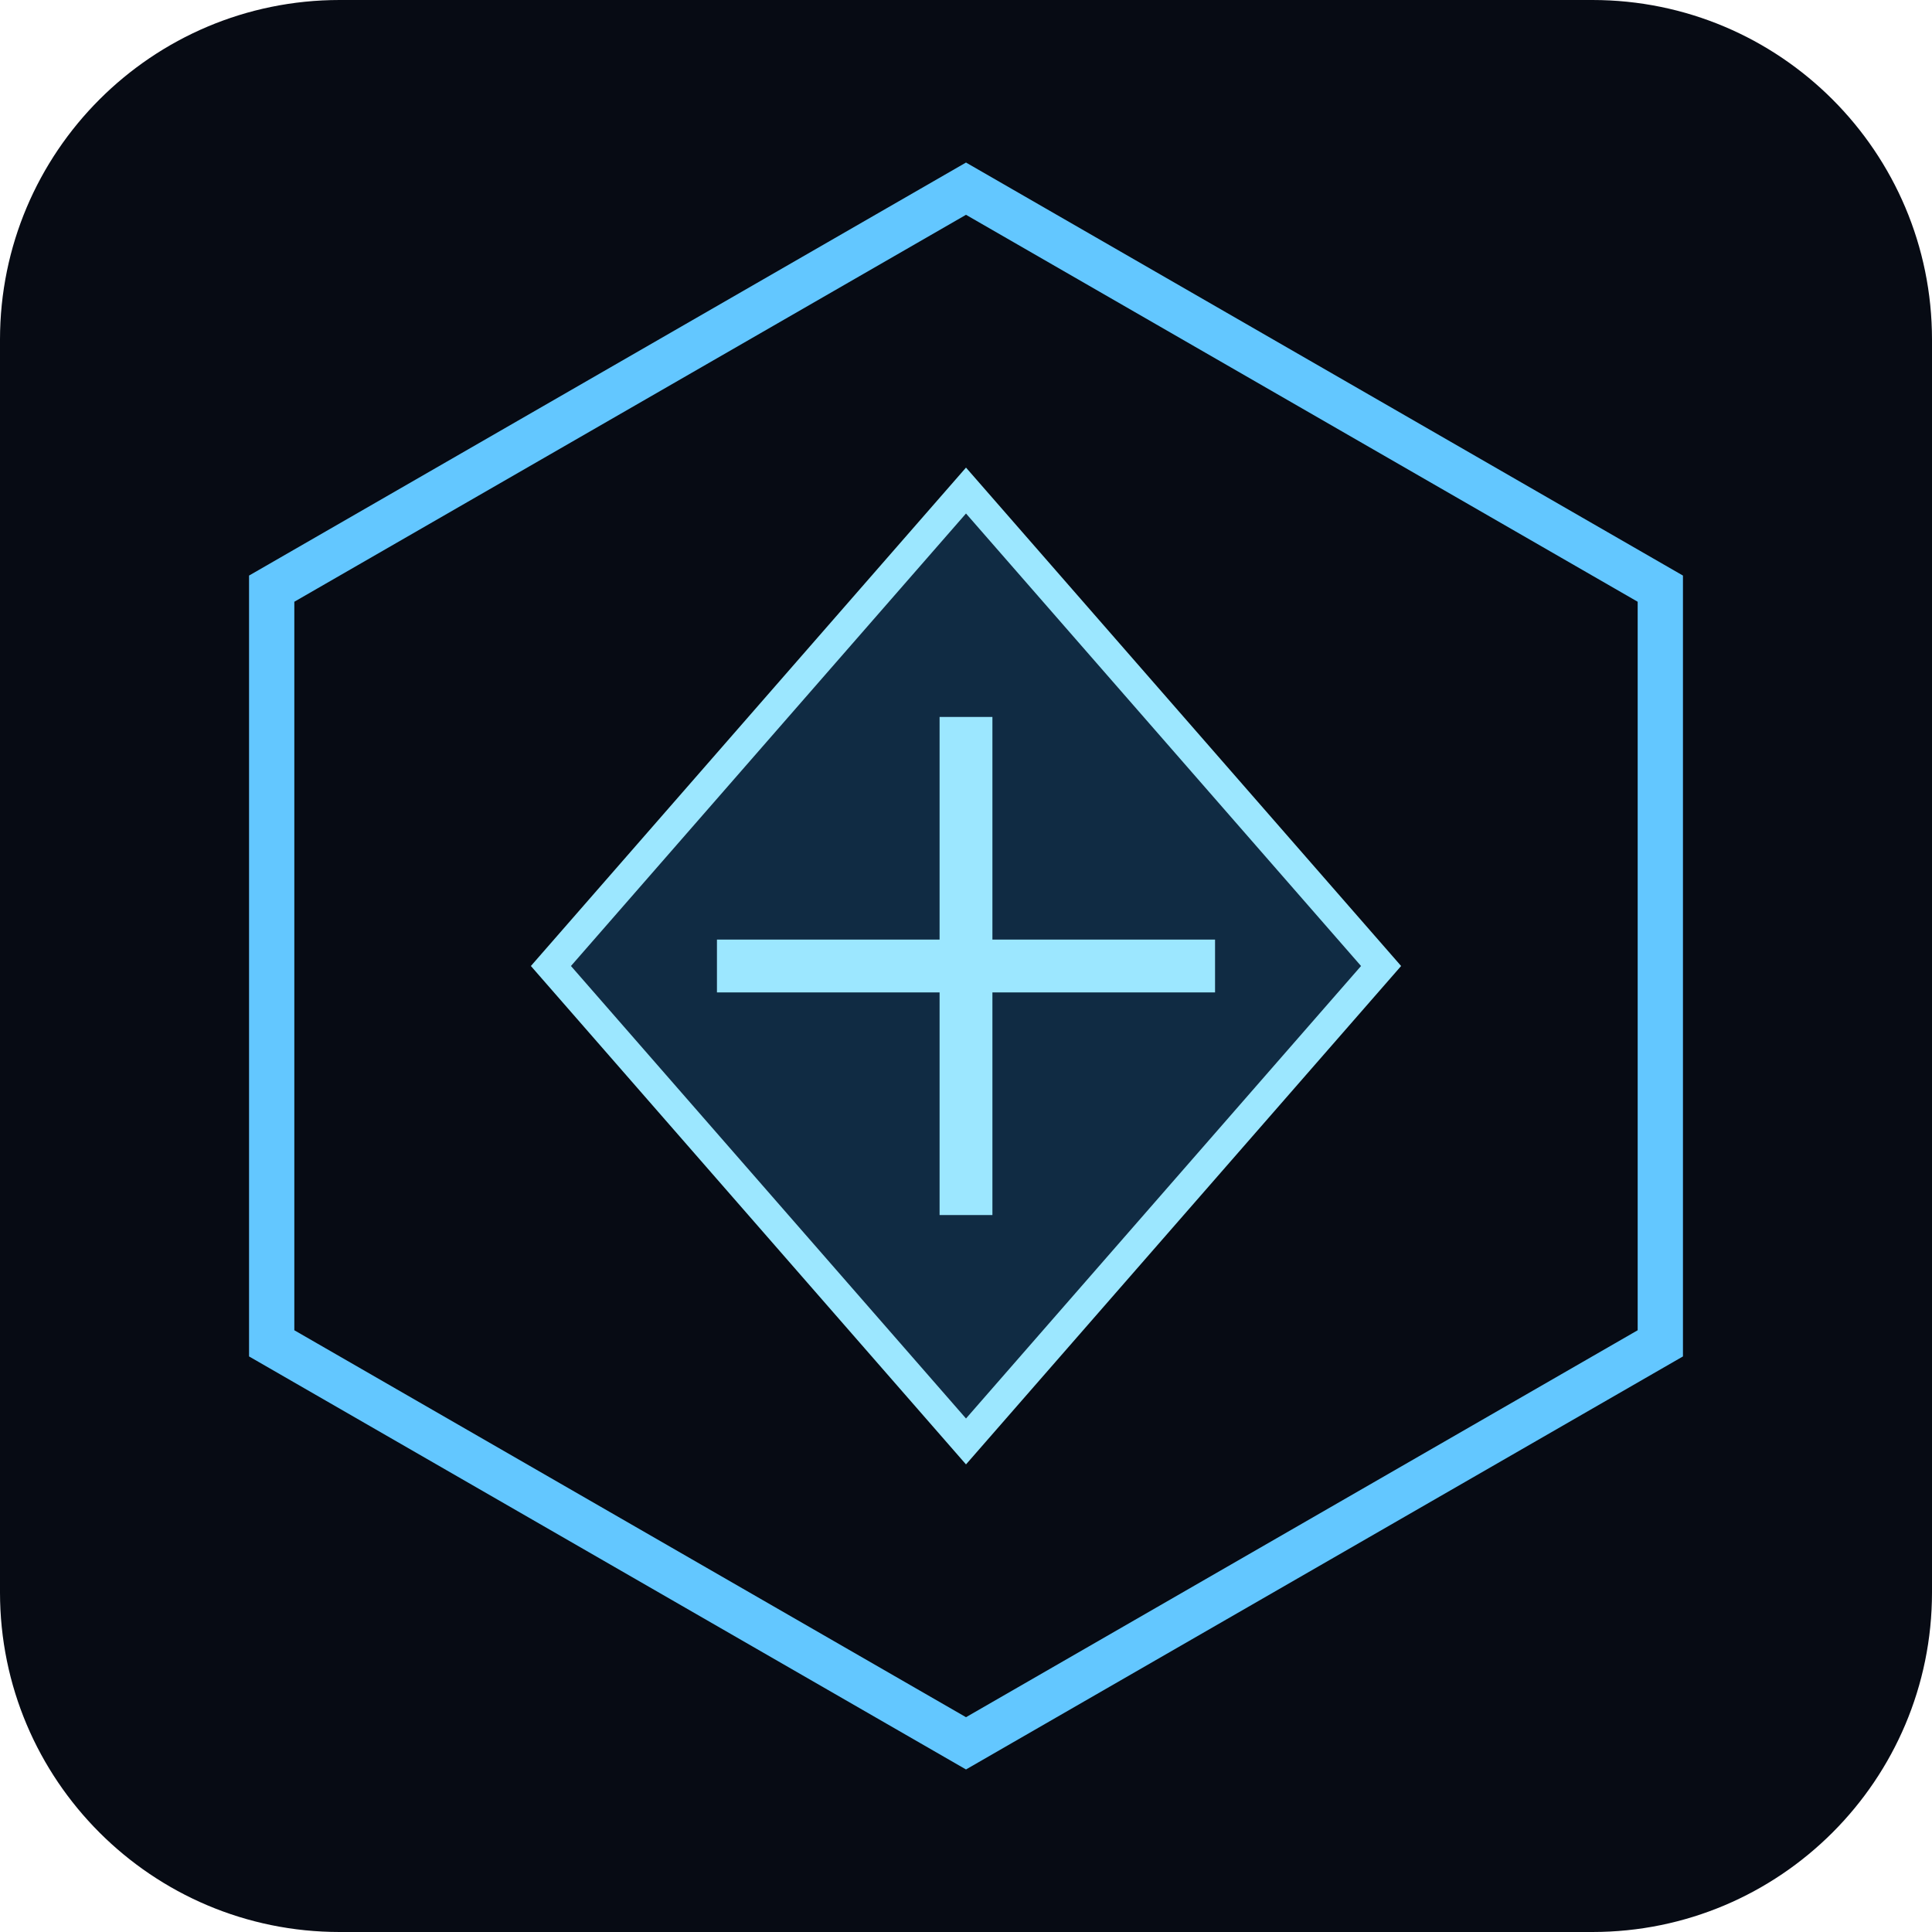
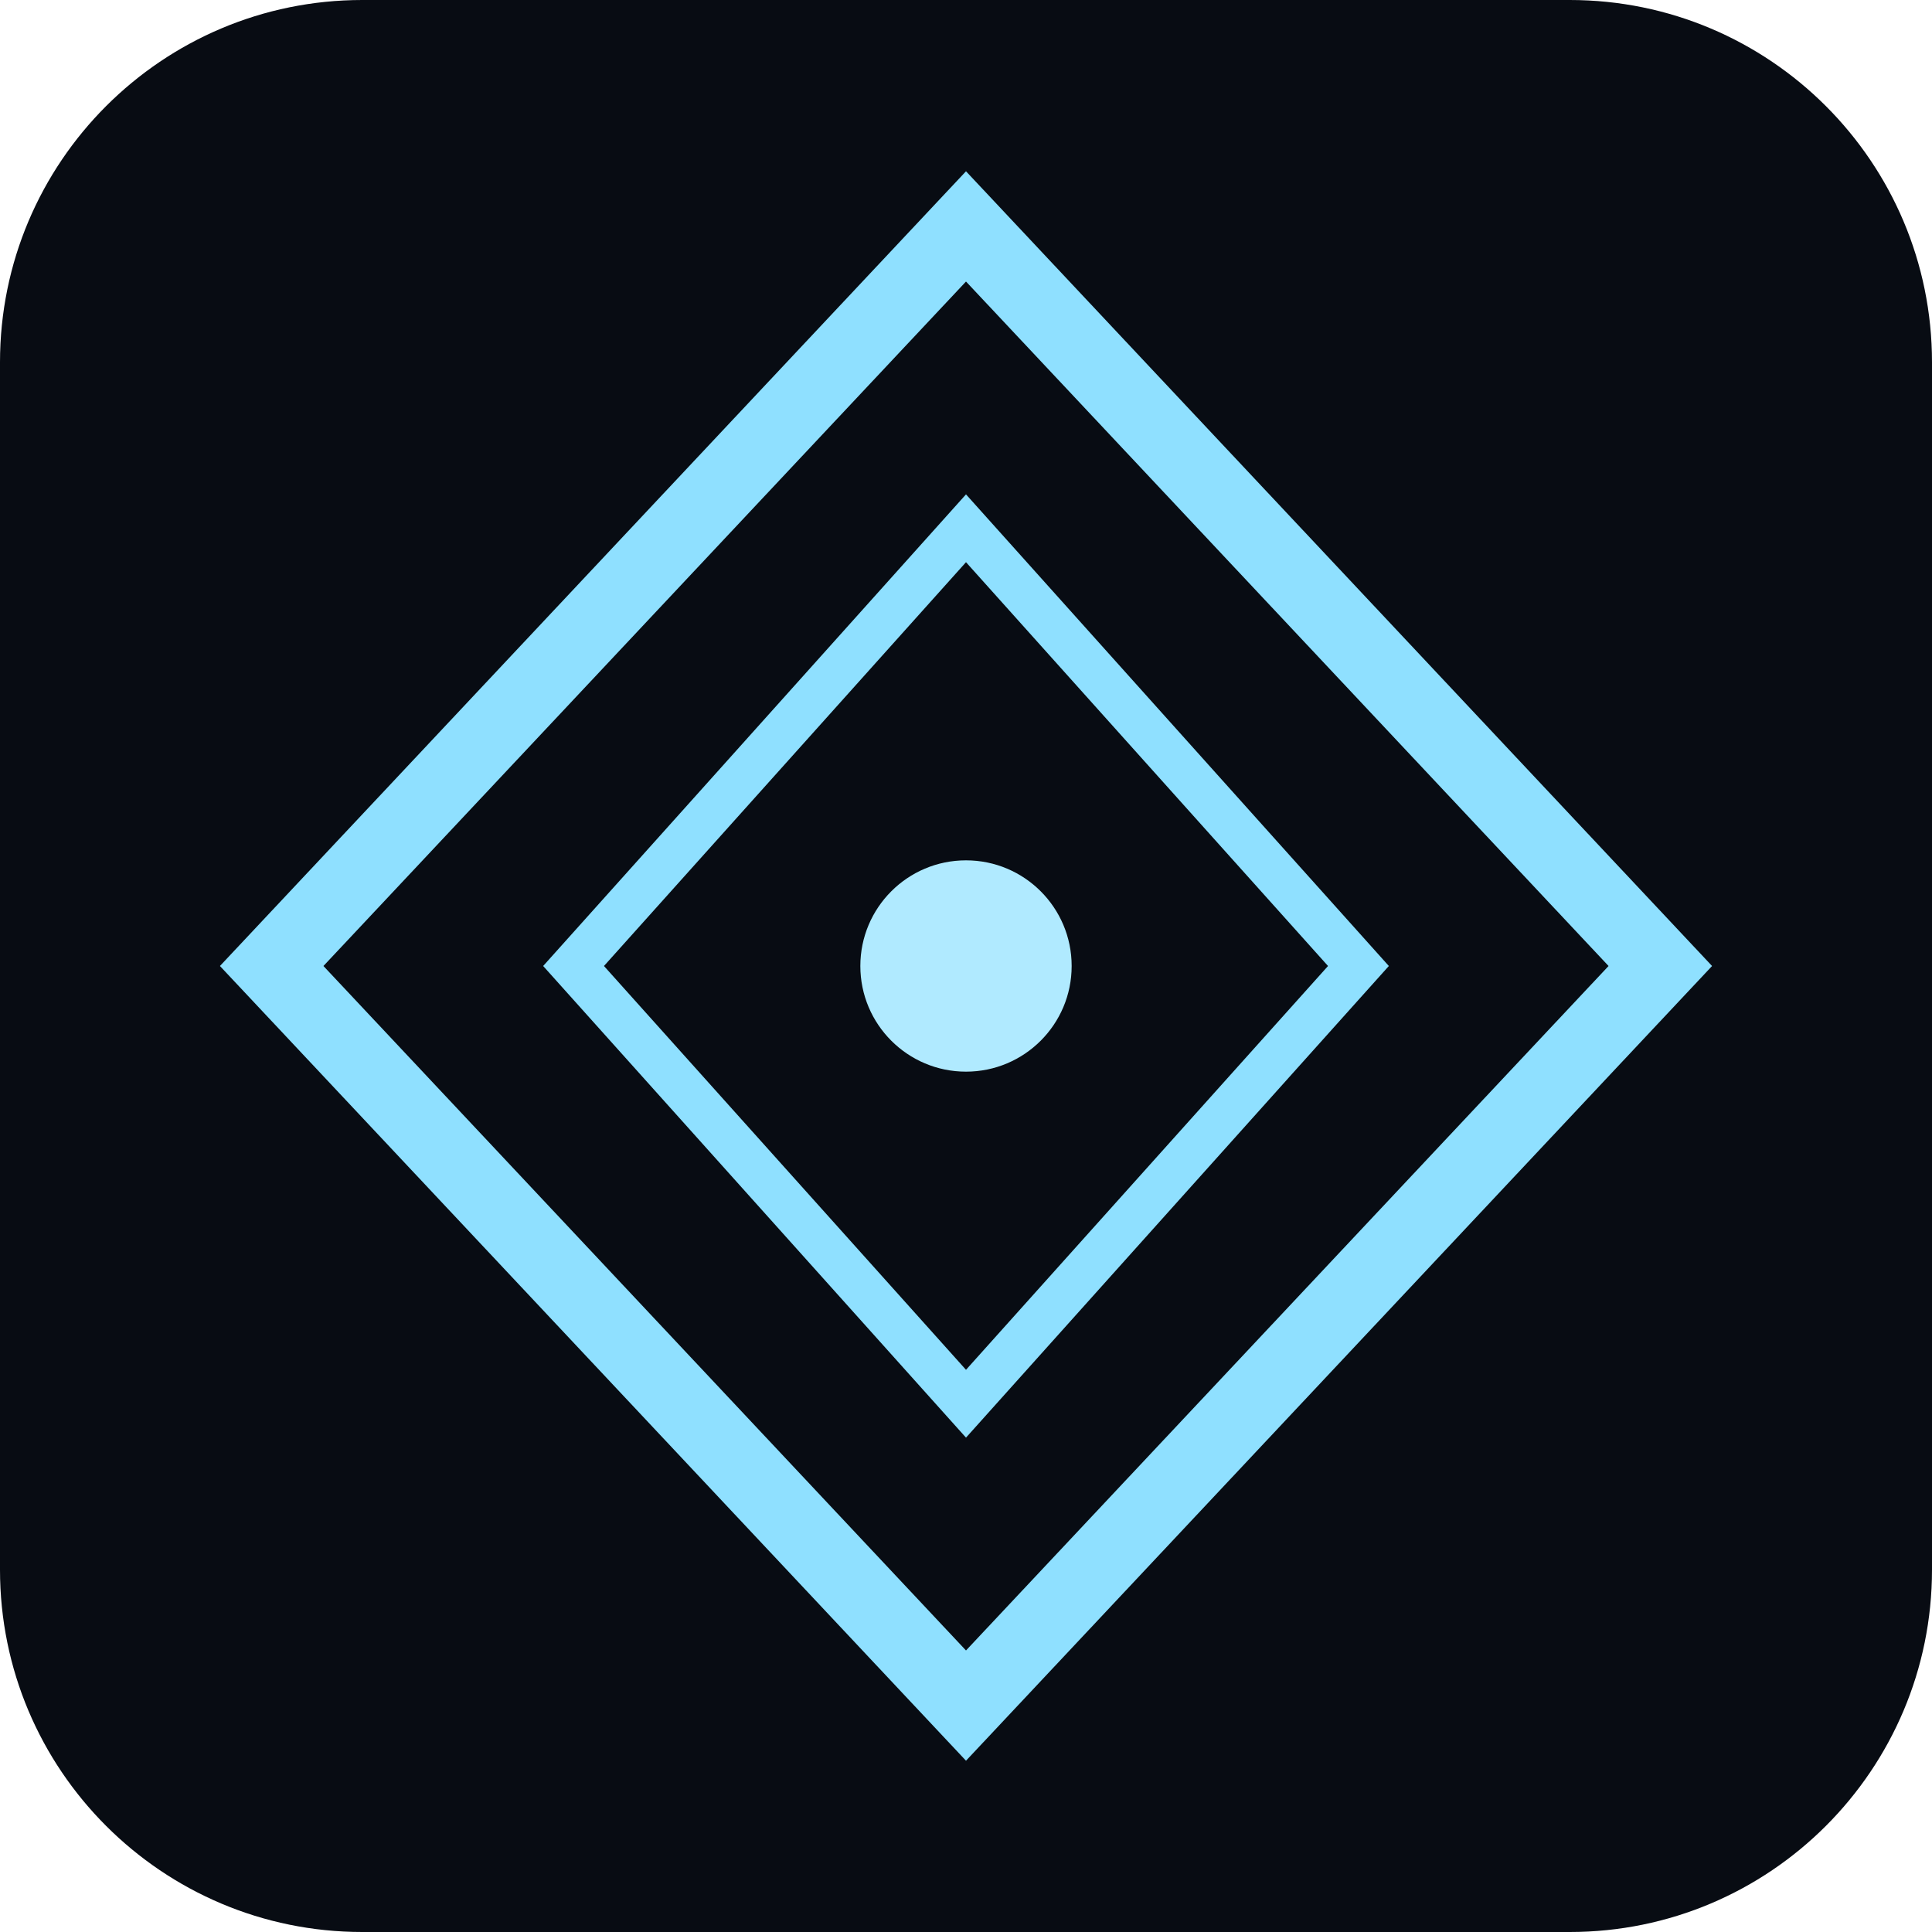
- <svg xmlns="http://www.w3.org/2000/svg" viewBox="0 0 512 512">
-   <rect width="512" height="512" rx="90" fill="#070b14" />
-   <path d="M256 50 440 156v200L256 462 72 356V156Z" fill="none" stroke="#63c7ff" stroke-width="12" />
-   <path d="m256 130 110 126-110 126-110-126Z" fill="#102b43" stroke="#9ce7ff" stroke-width="8" />
-   <path d="M256 190v132m-66-66h132" stroke="#9ce7ff" stroke-width="14" />
+ <svg xmlns="http://www.w3.org/2000/svg" viewBox="0 0 128 128">
+   <rect width="128" height="128" rx="24" fill="#080c13" />
+   <path d="M64 15 110 64 64 113 18 64Z" fill="none" stroke="#8fe0ff" stroke-width="5" />
+   <path d="M64 35 90 64 64 93 38 64Z" fill="none" stroke="#8fe0ff" stroke-width="3" />
+   <circle cx="64" cy="64" r="7" fill="#b0eaff" />
</svg>
